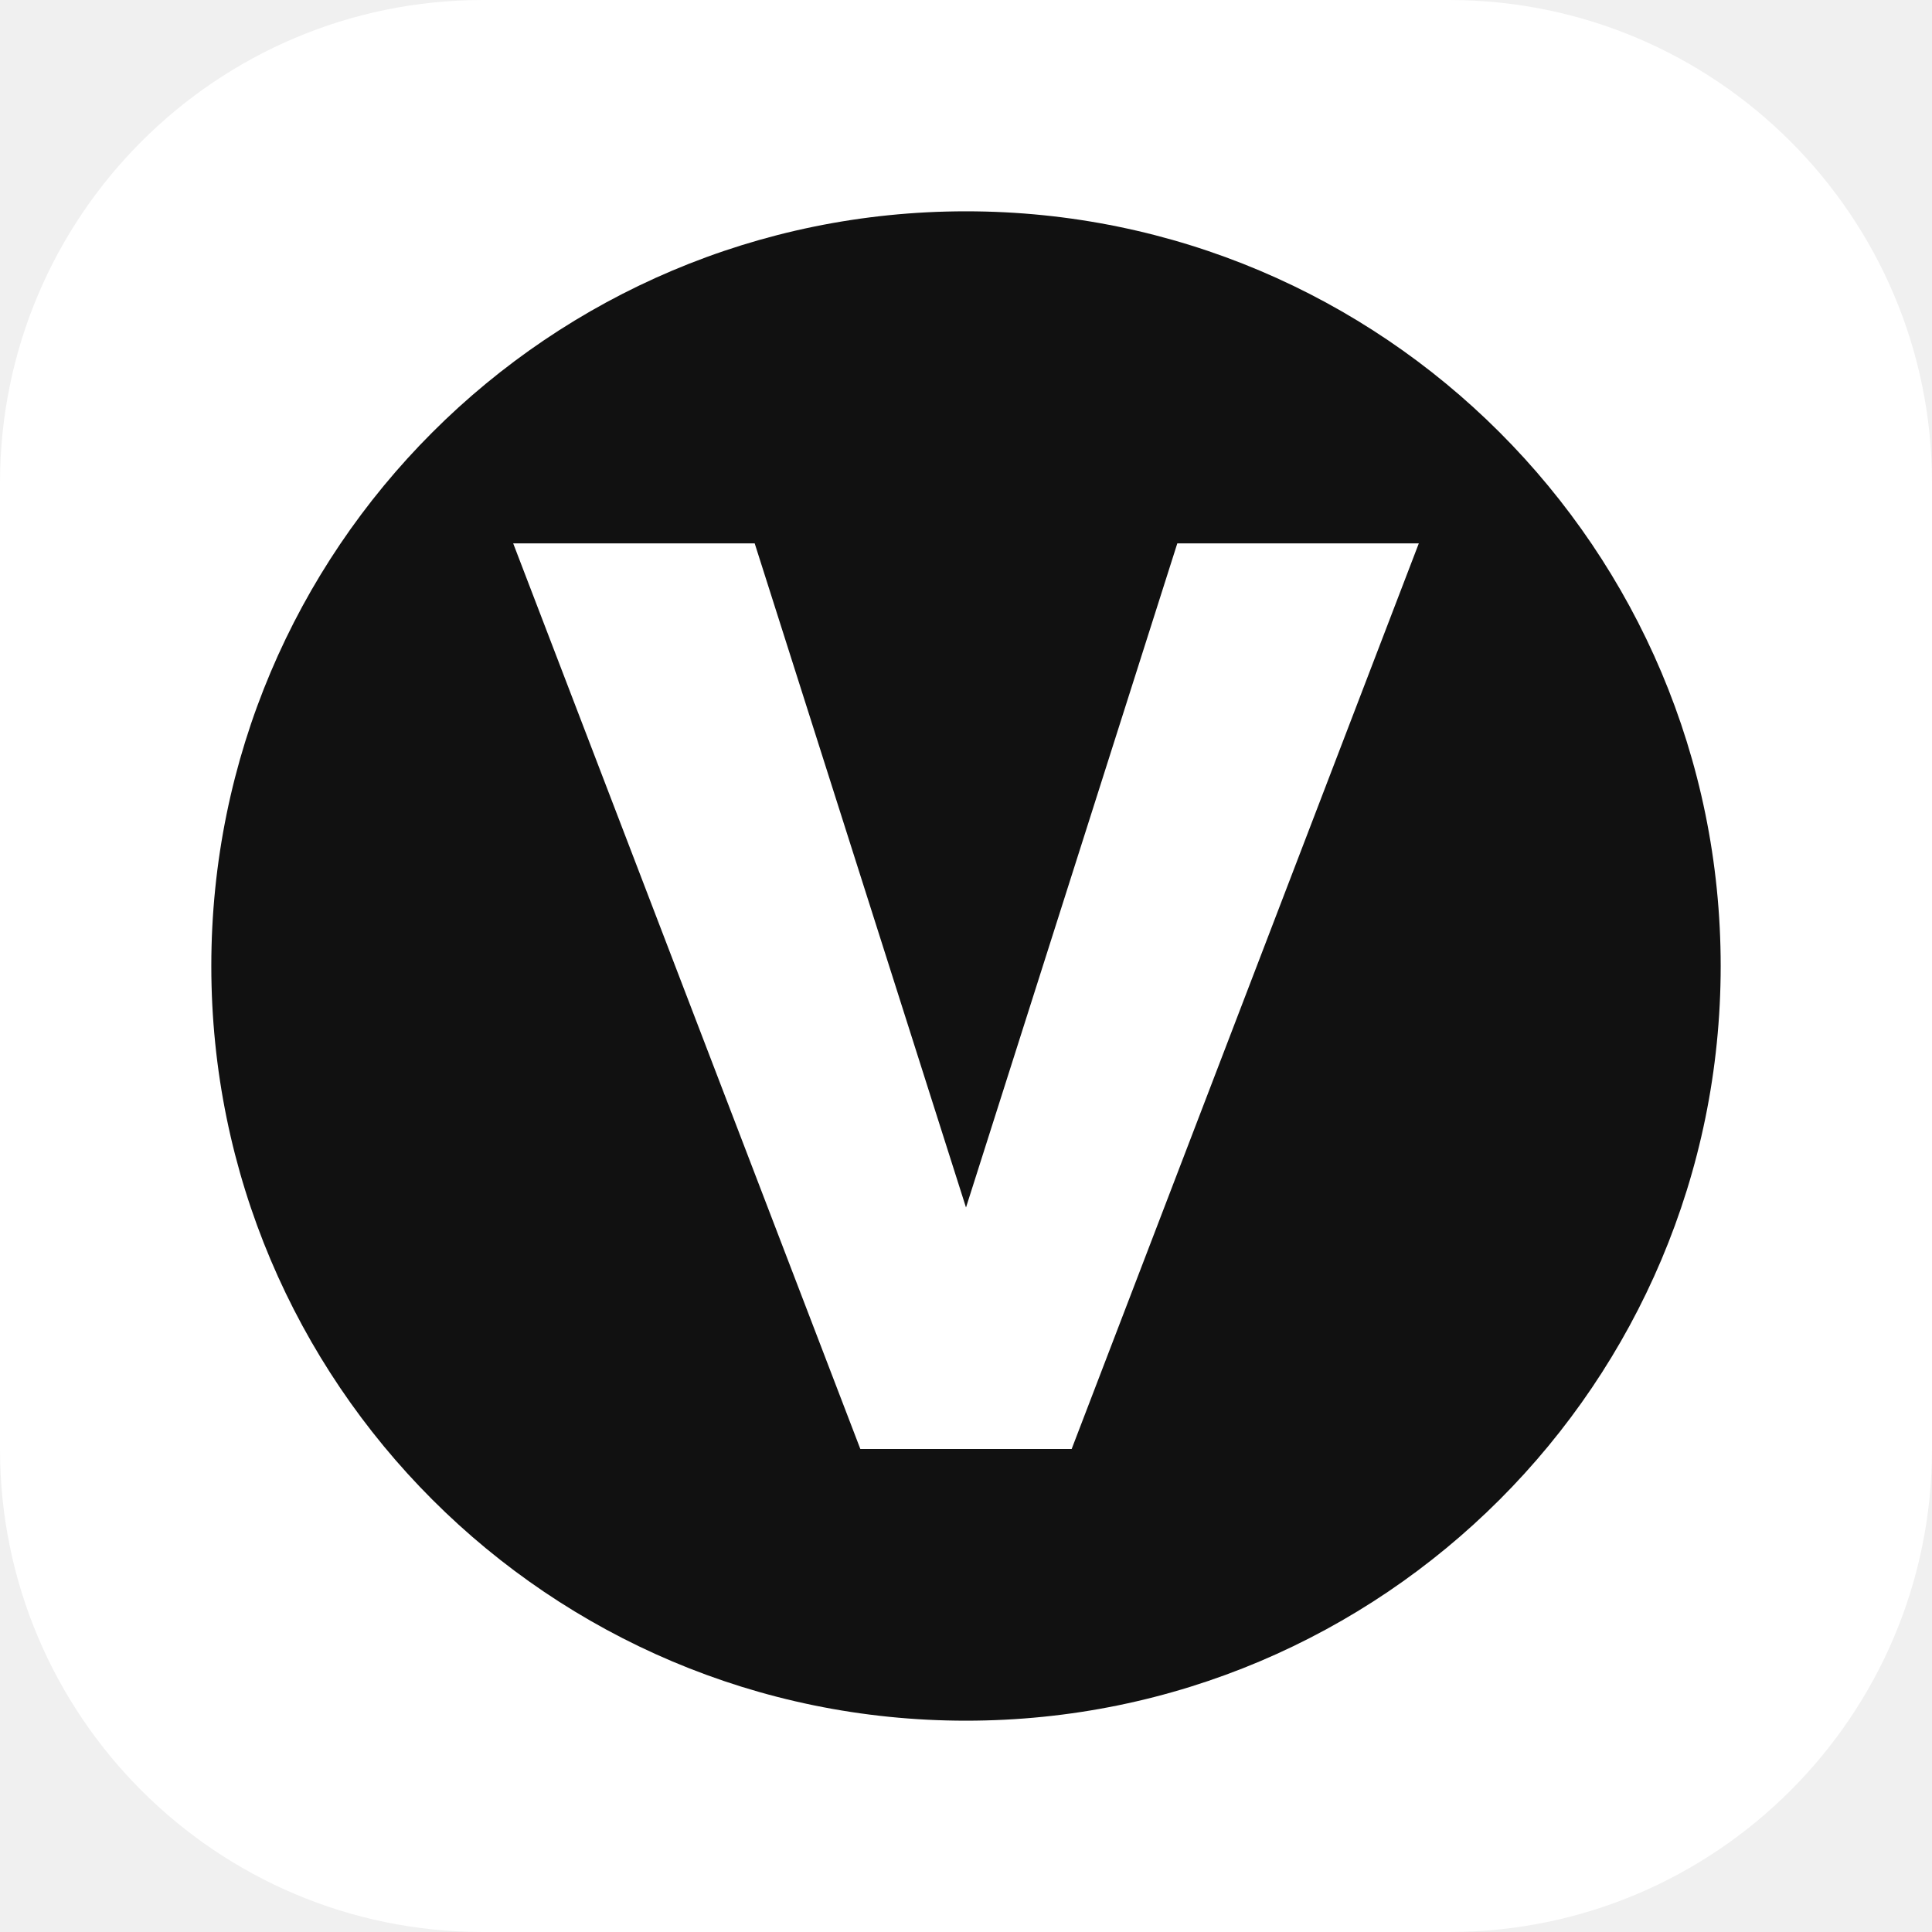
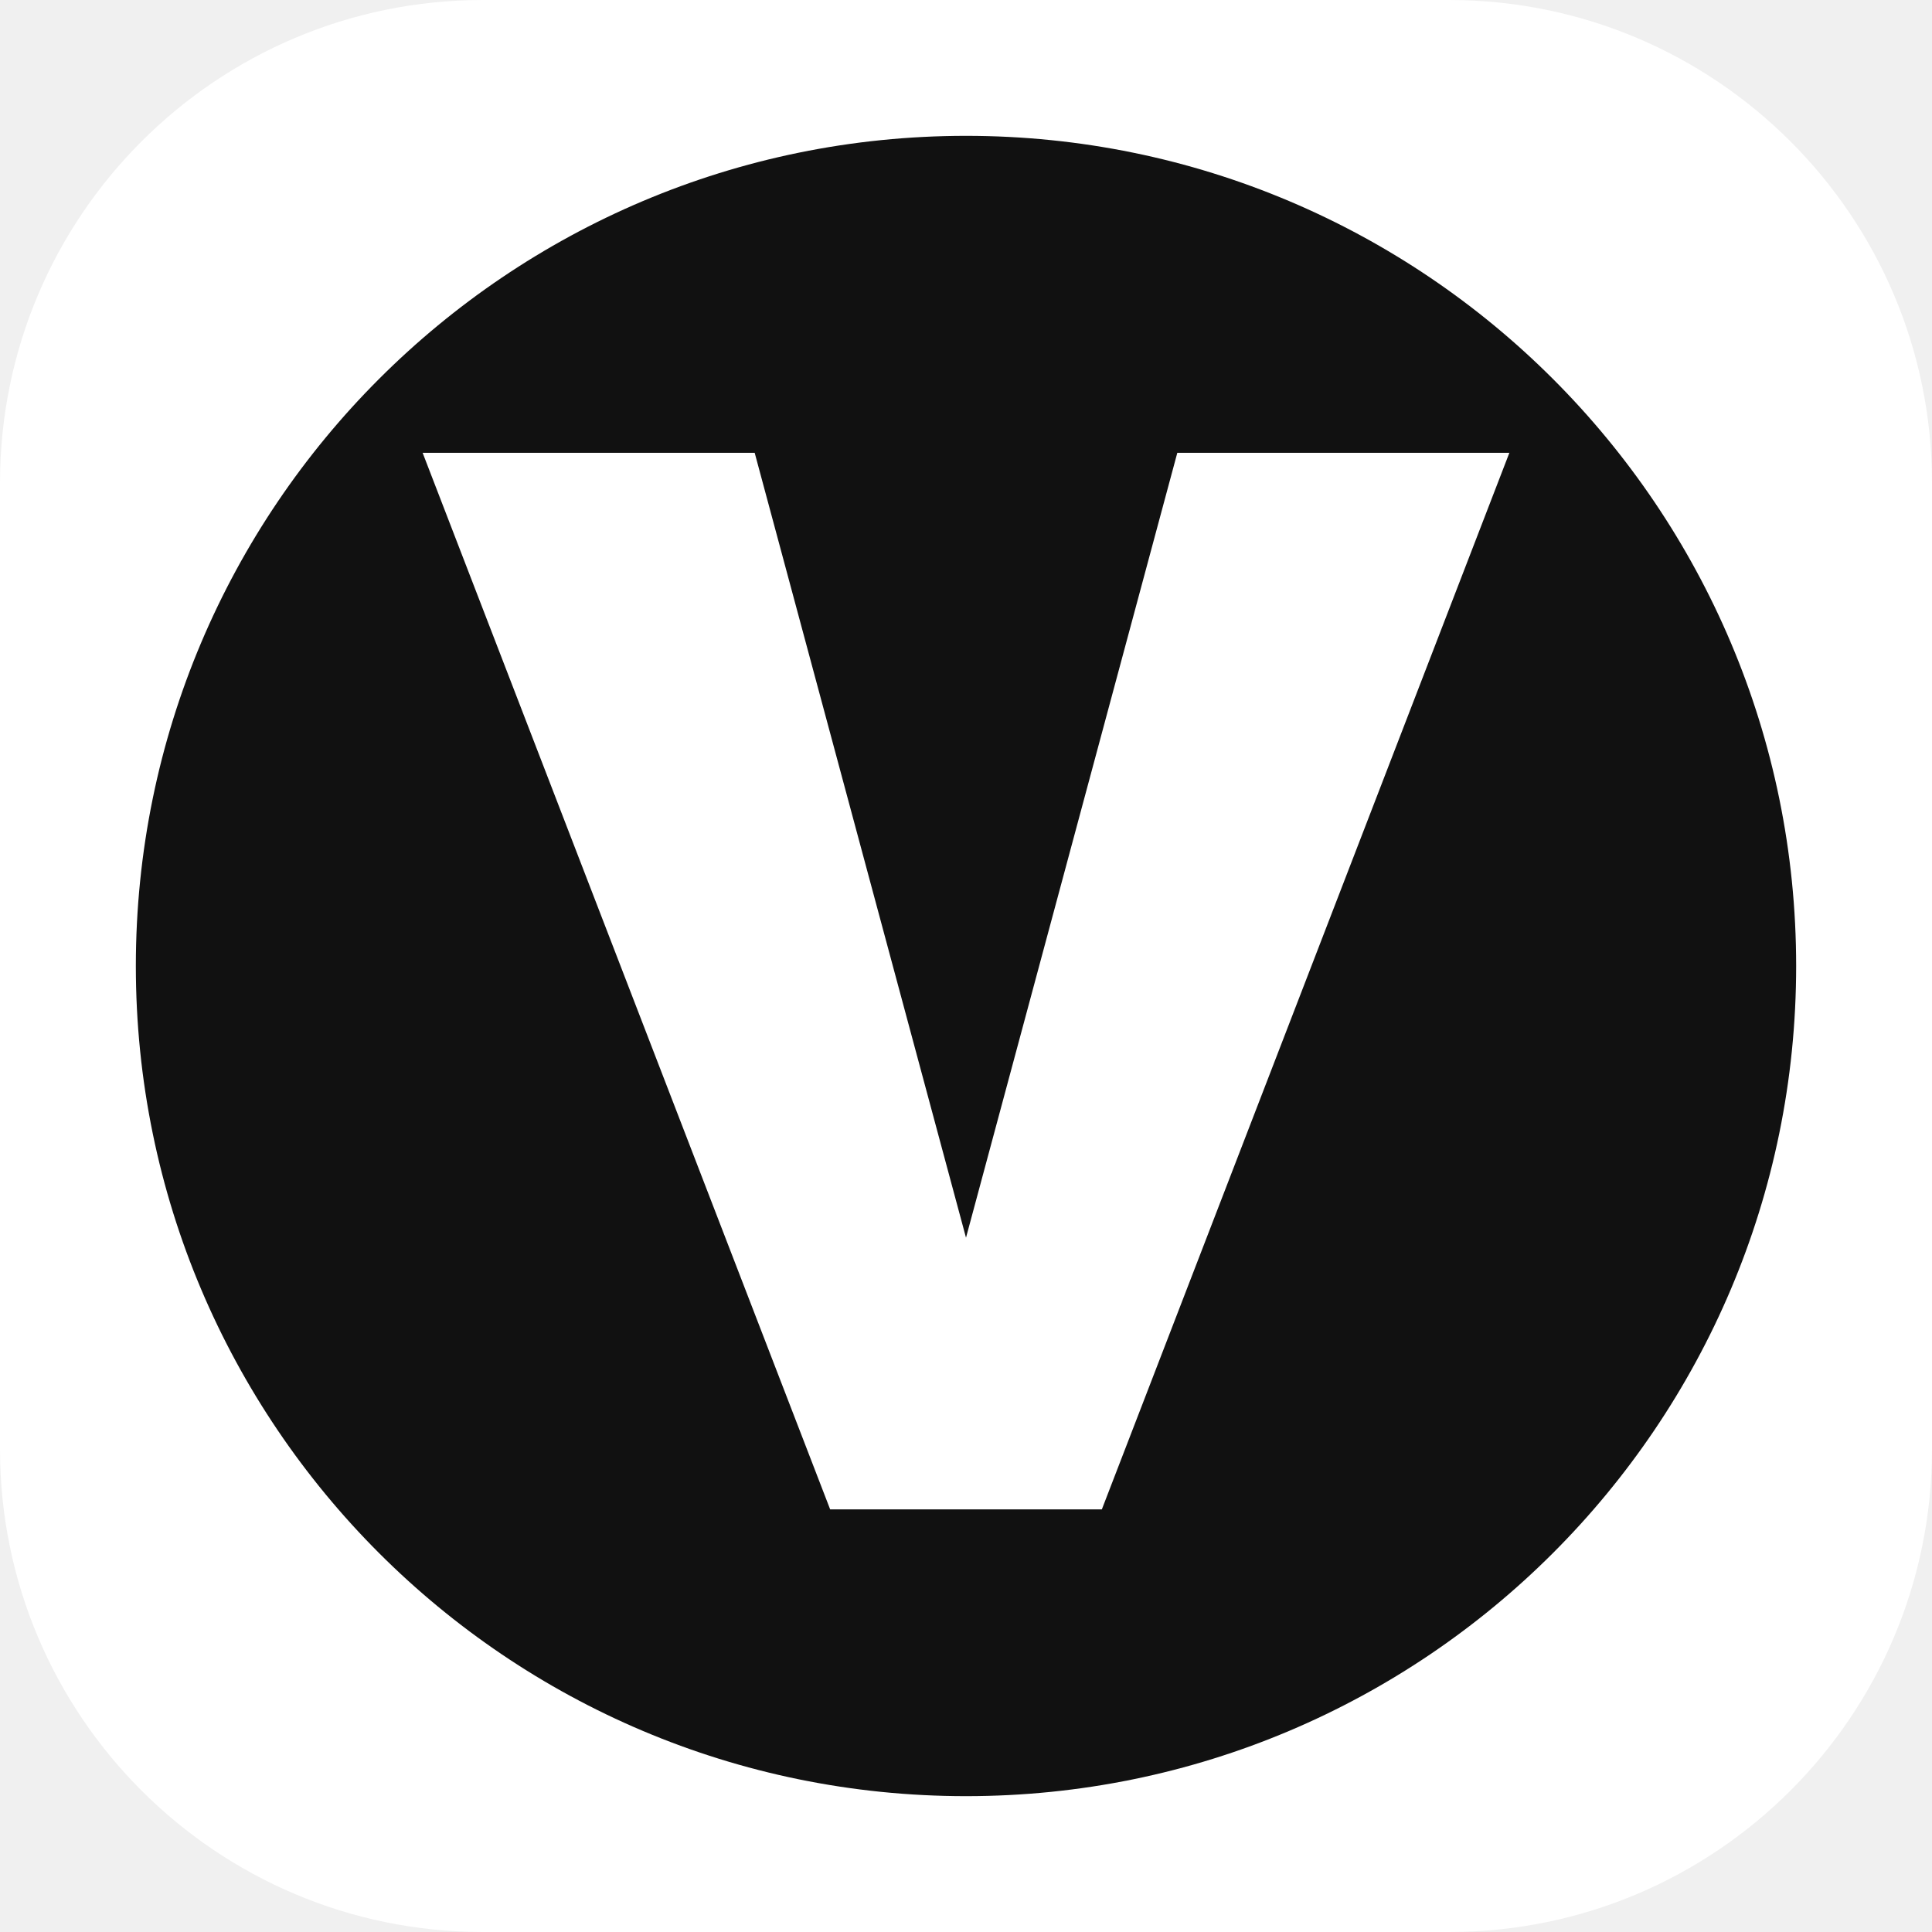
<svg xmlns="http://www.w3.org/2000/svg" viewBox="0 0 64 64">
  <rect width="64" height="64" rx="16" fill="#ffffff" />
-   <circle cx="32" cy="32" r="25" fill="#111111" />
-   <path d="M17 18h8l7 22 7-22h8L35.5 48h-7L17 18Z" fill="#ffffff" />
+   <circle cx="32" cy="32" r="27.5" fill="#111111" />
+   <path d="M14 15h11l7 26 7-26h11L36.5 50h-9L14 15Z" fill="#ffffff" />
</svg>
